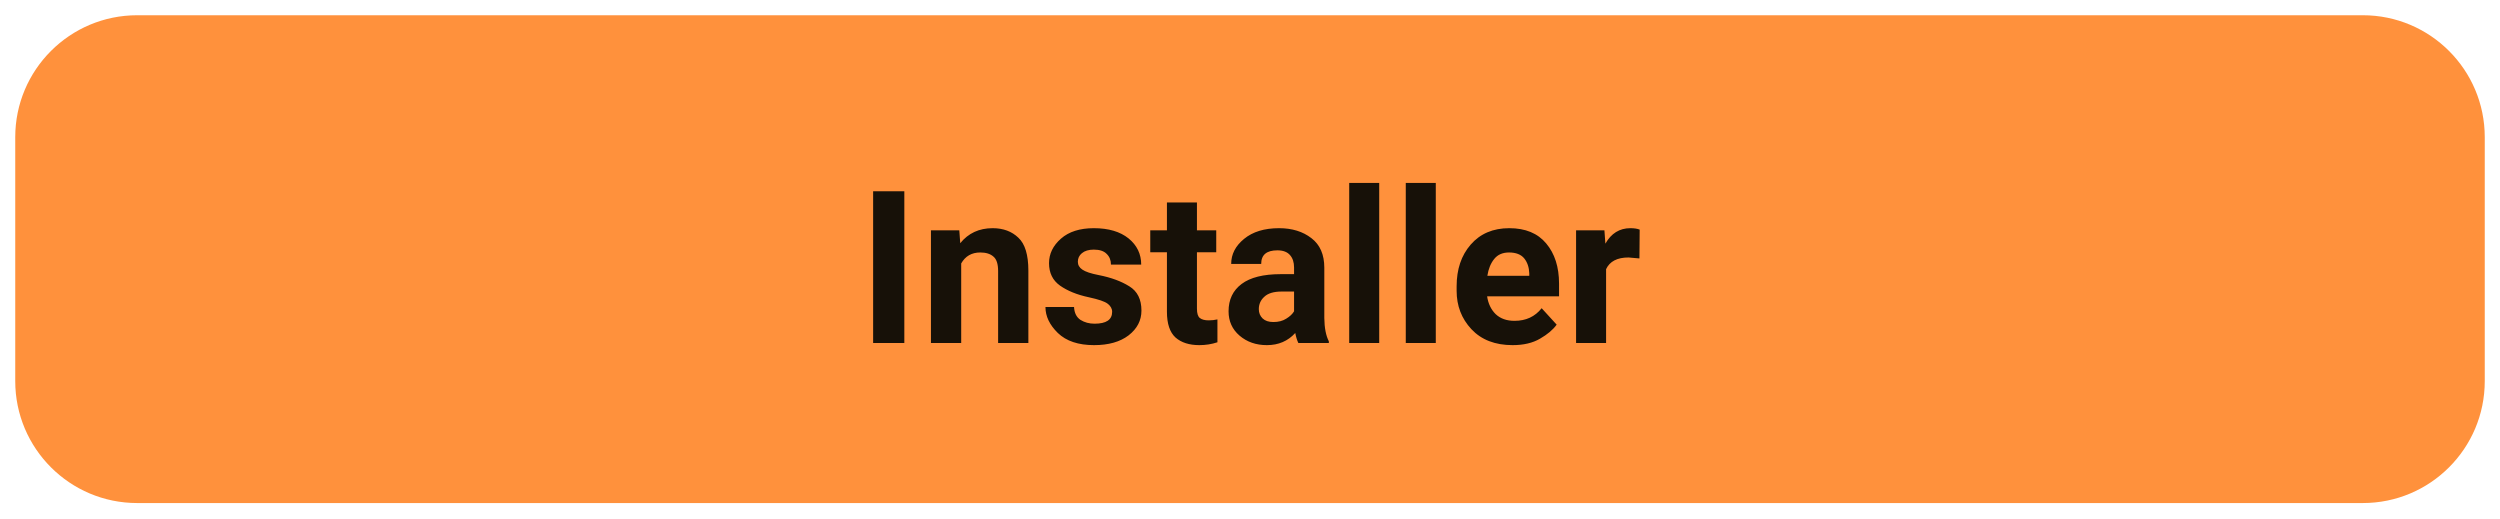
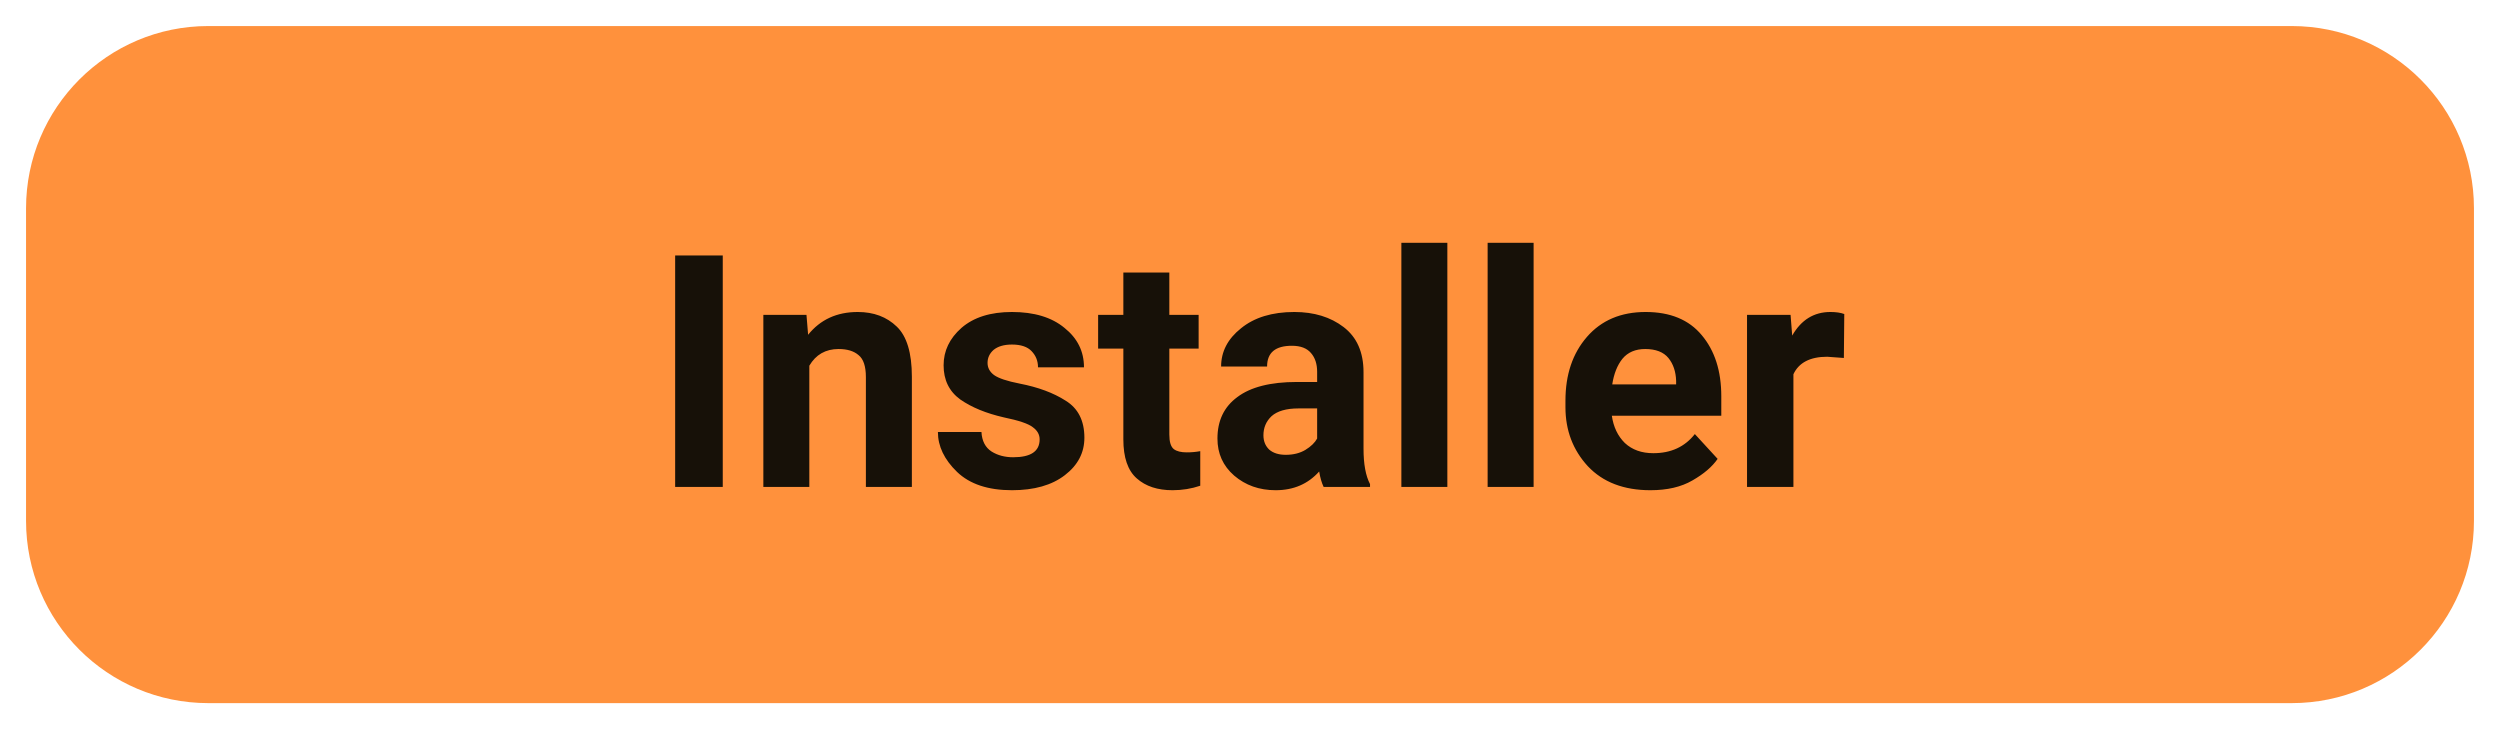
- <svg xmlns="http://www.w3.org/2000/svg" width="164" height="34" viewBox="0 0 164 34" role="img" aria-label="Installer">
-   <rect x="1" y="1" width="162" height="32" rx="8" fill="#ff913c" />
-   <text x="82" y="22.5" text-anchor="middle" font-family="system-ui,-apple-system,'Segoe UI',Roboto,Helvetica,Arial,sans-serif" font-size="14" font-weight="700" fill="#171108">Installer</text>
+ <svg xmlns="http://www.w3.org/2000/svg" width="96" height="28" viewBox="0 0 96 28" role="img" aria-label="Installer">
+   <rect x="1" y="1" width="94" height="26" rx="7" fill="#ff913c" />
+   <text x="48" y="18.7" text-anchor="middle" font-family="system-ui,-apple-system,'Segoe UI',Roboto,Helvetica,Arial,sans-serif" font-size="12.5" font-weight="700" fill="#171108">Installer</text>
</svg>
